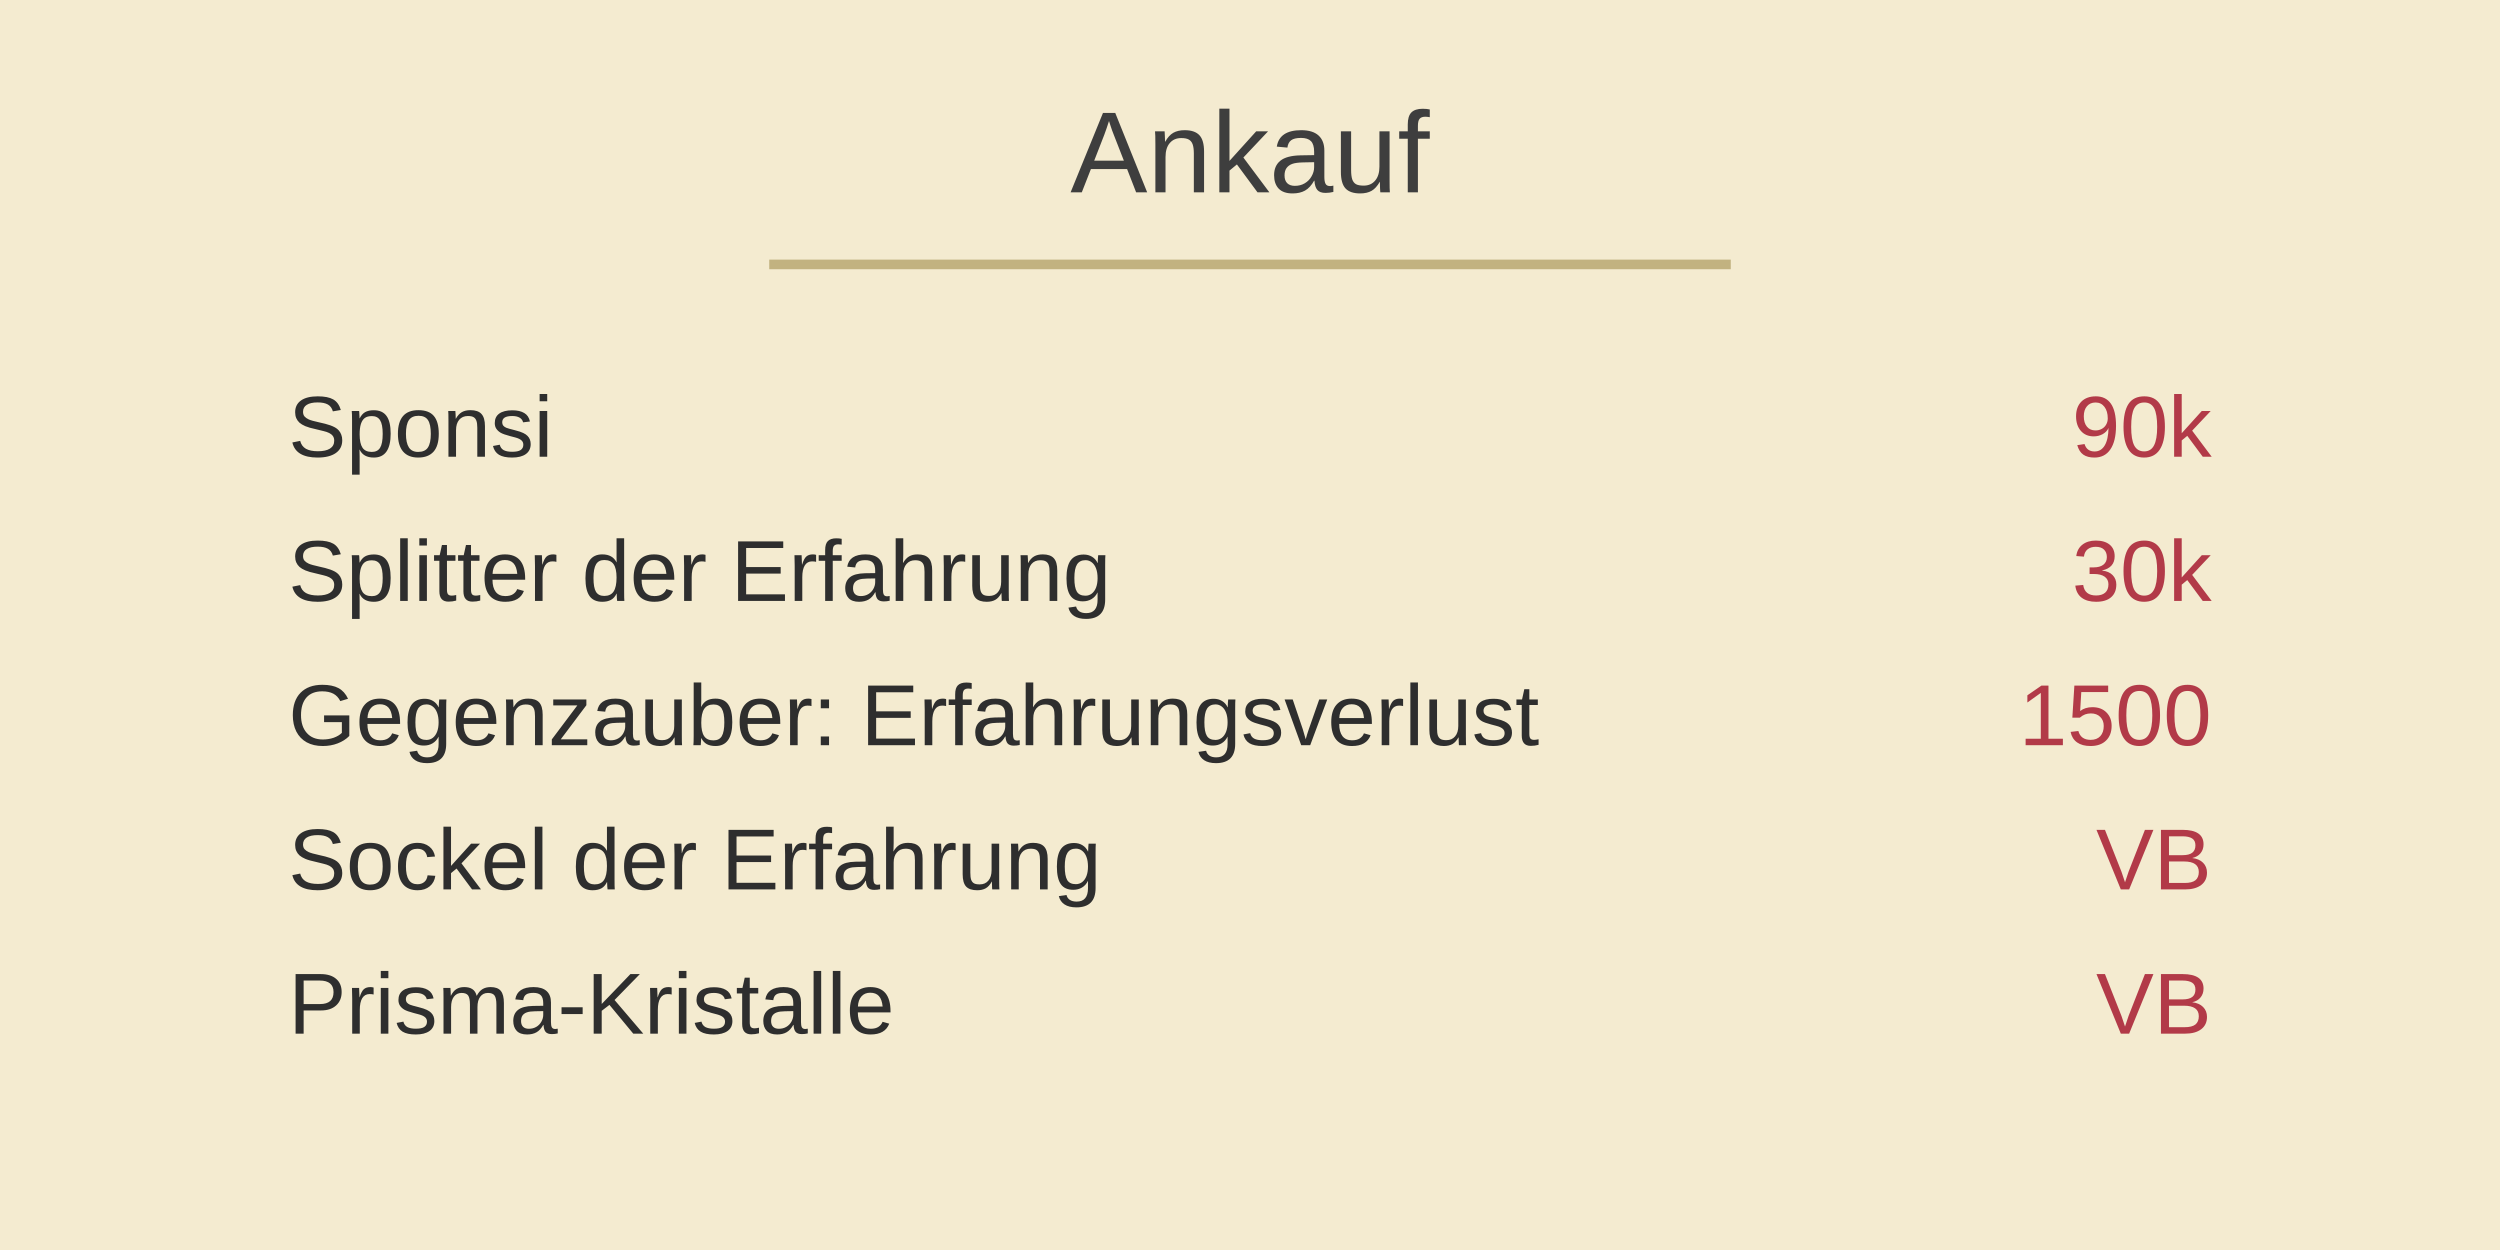
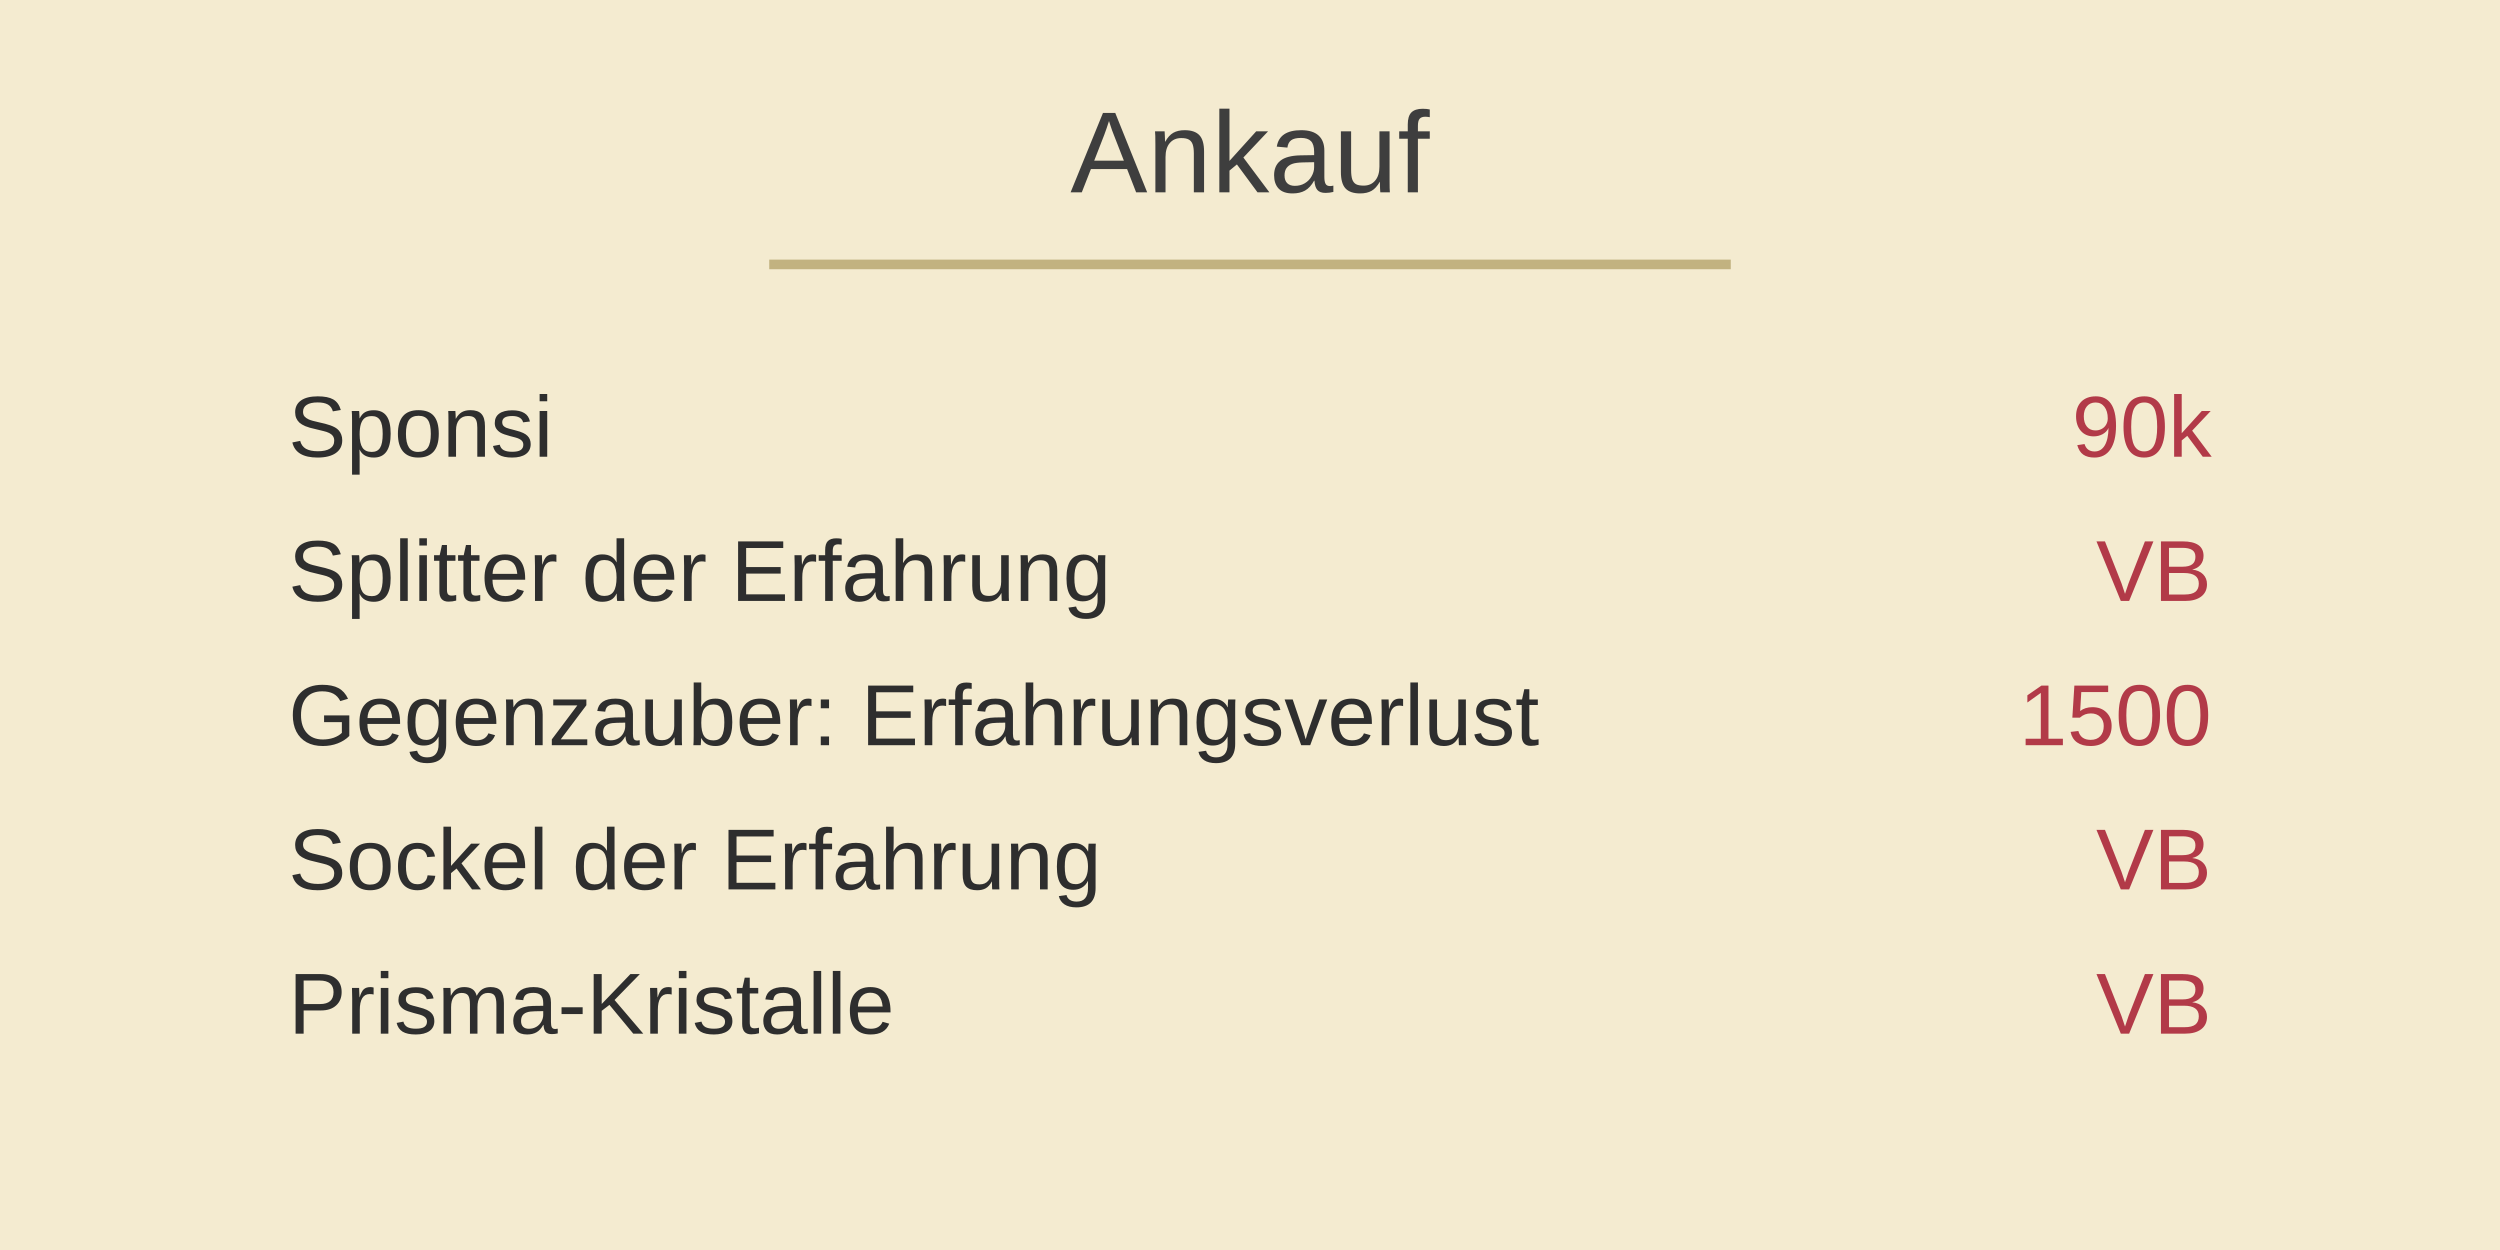
<svg xmlns="http://www.w3.org/2000/svg" width="520" height="260">
  <rect width="100%" height="100%" fill="#F4EBD0" />
  <text x="260" y="40" font-size="24" fill="#3E3E3E" font-family="Arial" text-anchor="middle">
    Ankauf
  </text>
  <line x1="160" y1="55" x2="360" y2="55" stroke="#C2B280" stroke-width="2" />
  <text x="60" y="95" font-size="18" fill="#2E2E2E" font-family="Arial">
    Sponsi
  </text>
  <text x="460" y="95" font-size="18" fill="#B23A48" font-family="Arial" text-anchor="end">
    90k
  </text>
  <text x="60" y="125" font-size="18" fill="#2E2E2E" font-family="Arial">
    Splitter der Erfahrung
  </text>
  <text x="460" y="125" font-size="18" fill="#B23A48" font-family="Arial" text-anchor="end">
-     30k
+     VB
  </text>
  <text x="60" y="155" font-size="18" fill="#2E2E2E" font-family="Arial">
    Gegenzauber: Erfahrungsverlust
  </text>
  <text x="460" y="155" font-size="18" fill="#B23A48" font-family="Arial" text-anchor="end">
    1500
  </text>
  <text x="60" y="185" font-size="18" fill="#2E2E2E" font-family="Arial">
    Sockel der Erfahrung
  </text>
  <text x="460" y="185" font-size="18" fill="#B23A48" font-family="Arial" text-anchor="end">
    VB
  </text>
  <text x="60" y="215" font-size="18" fill="#2E2E2E" font-family="Arial">
    Prisma-Kristalle
  </text>
  <text x="460" y="215" font-size="18" fill="#B23A48" font-family="Arial" text-anchor="end">
    VB
  </text>
</svg>
